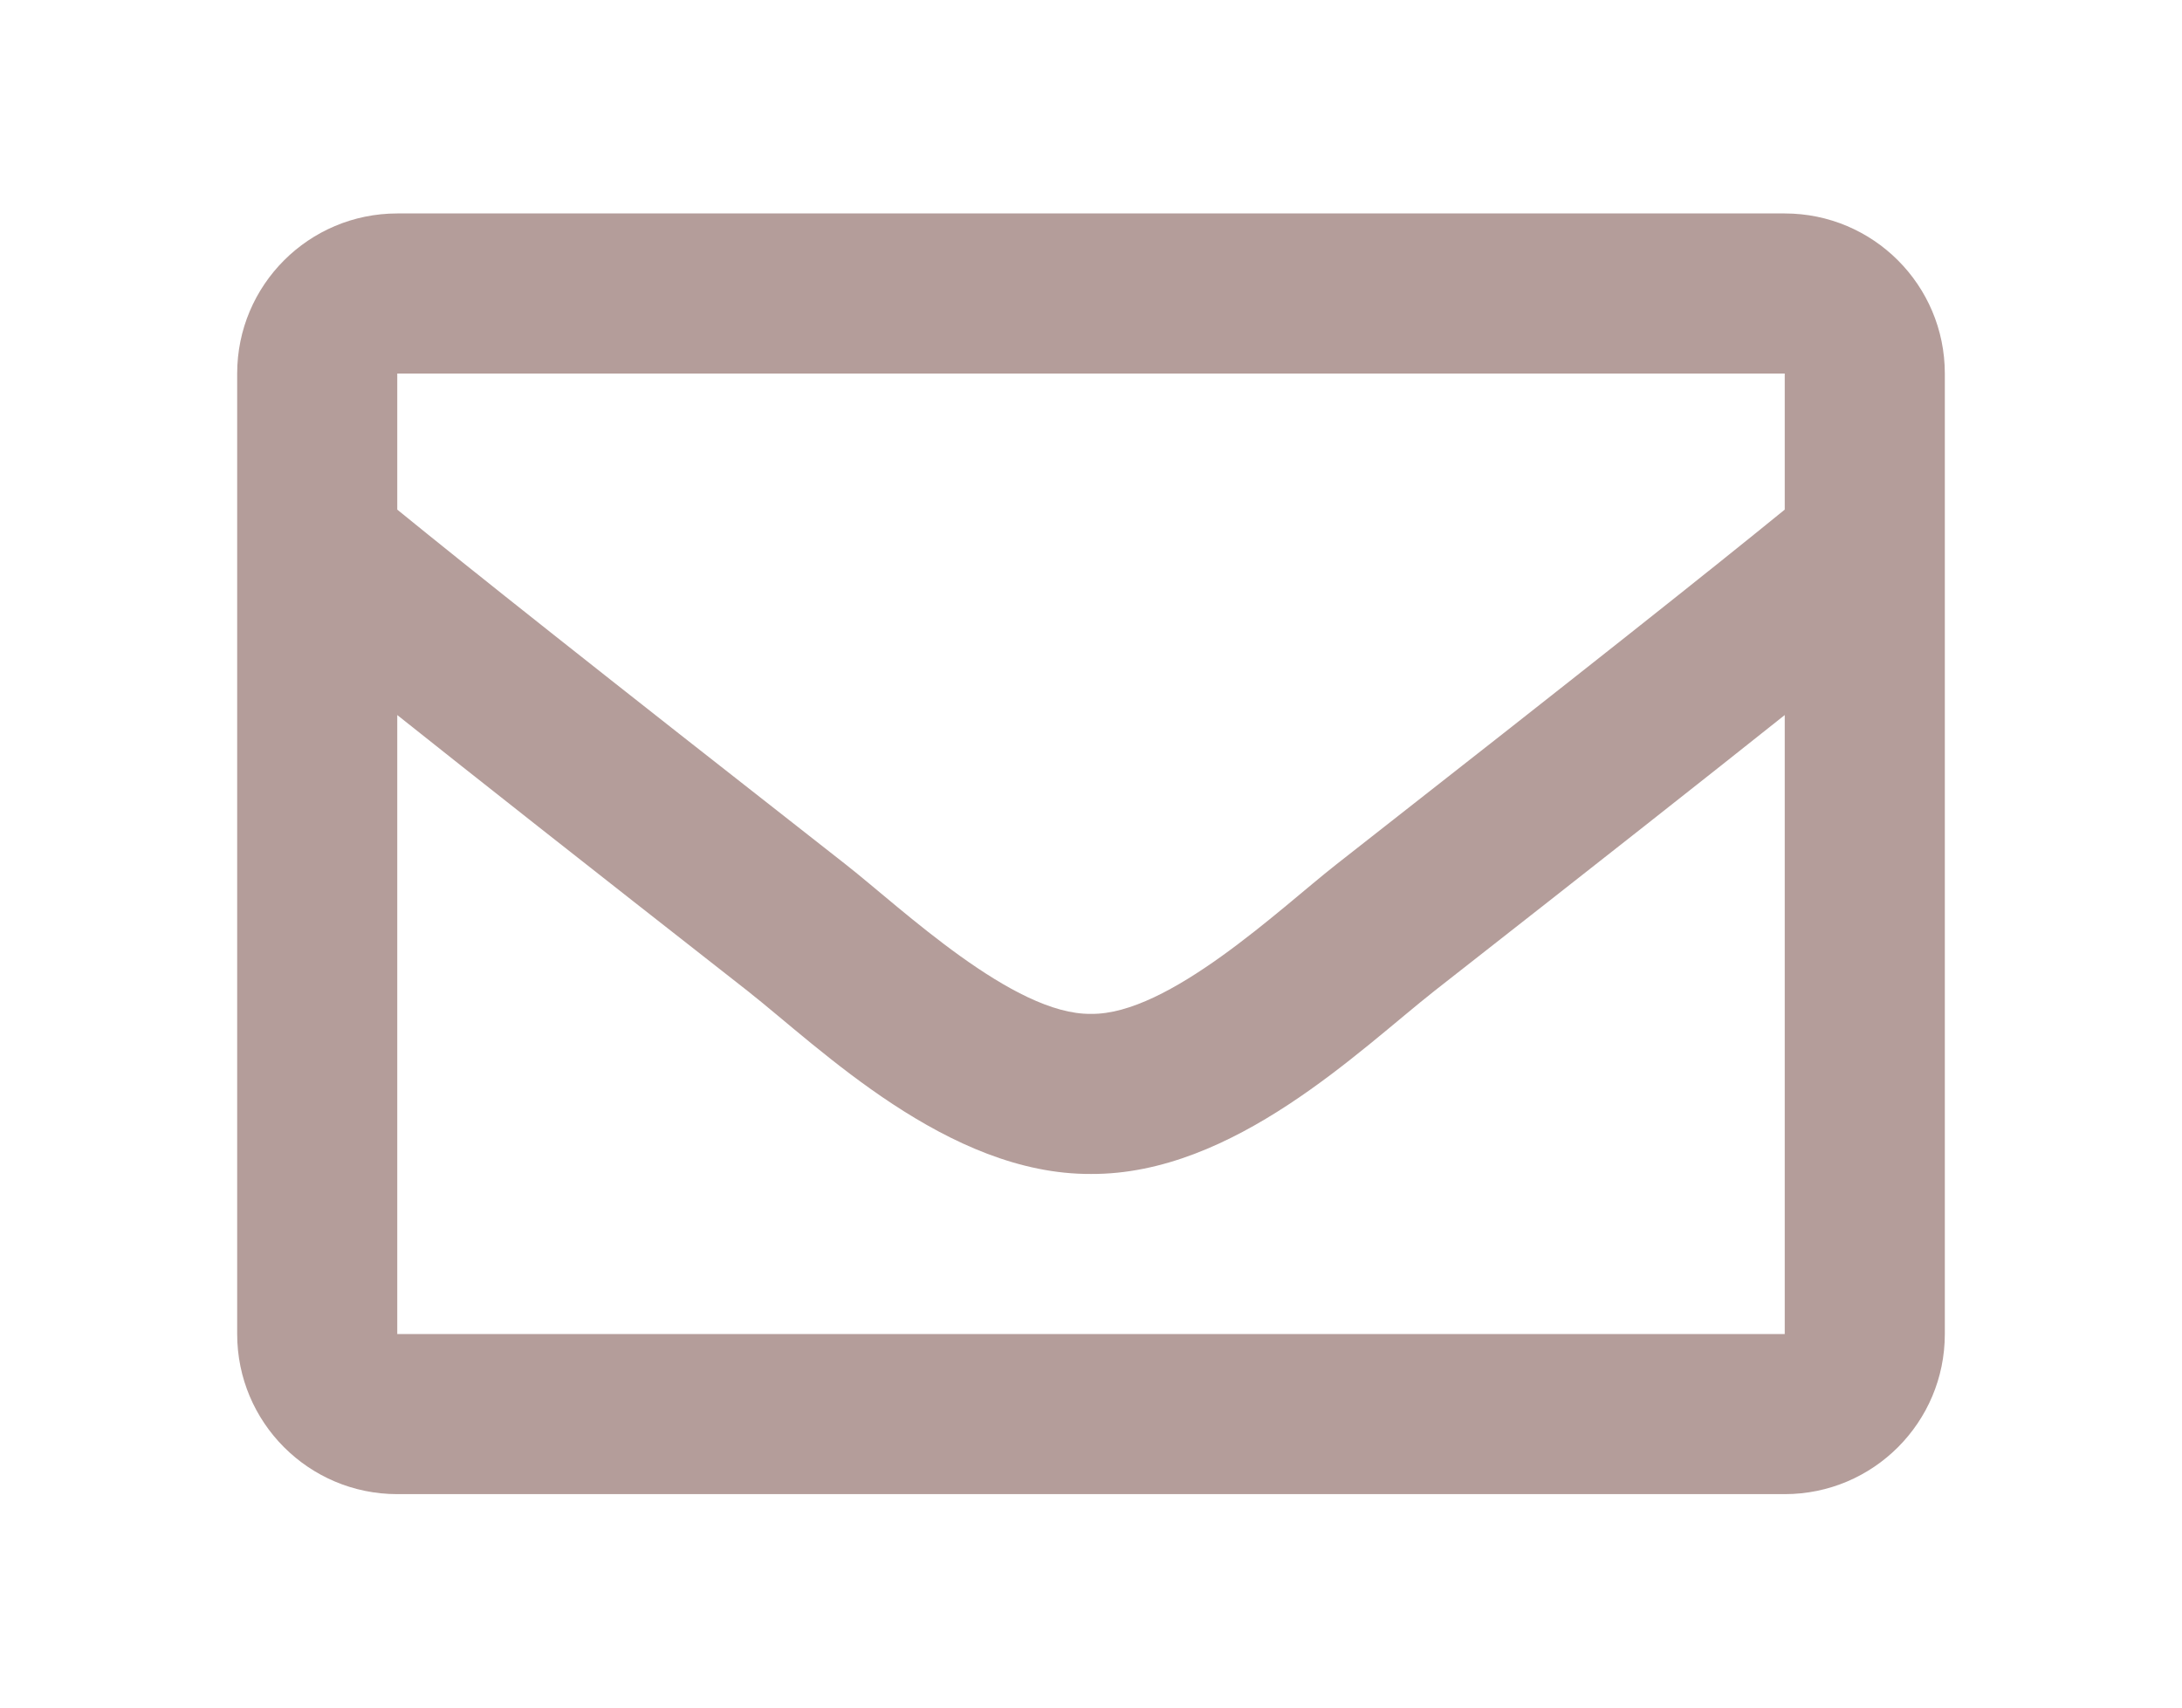
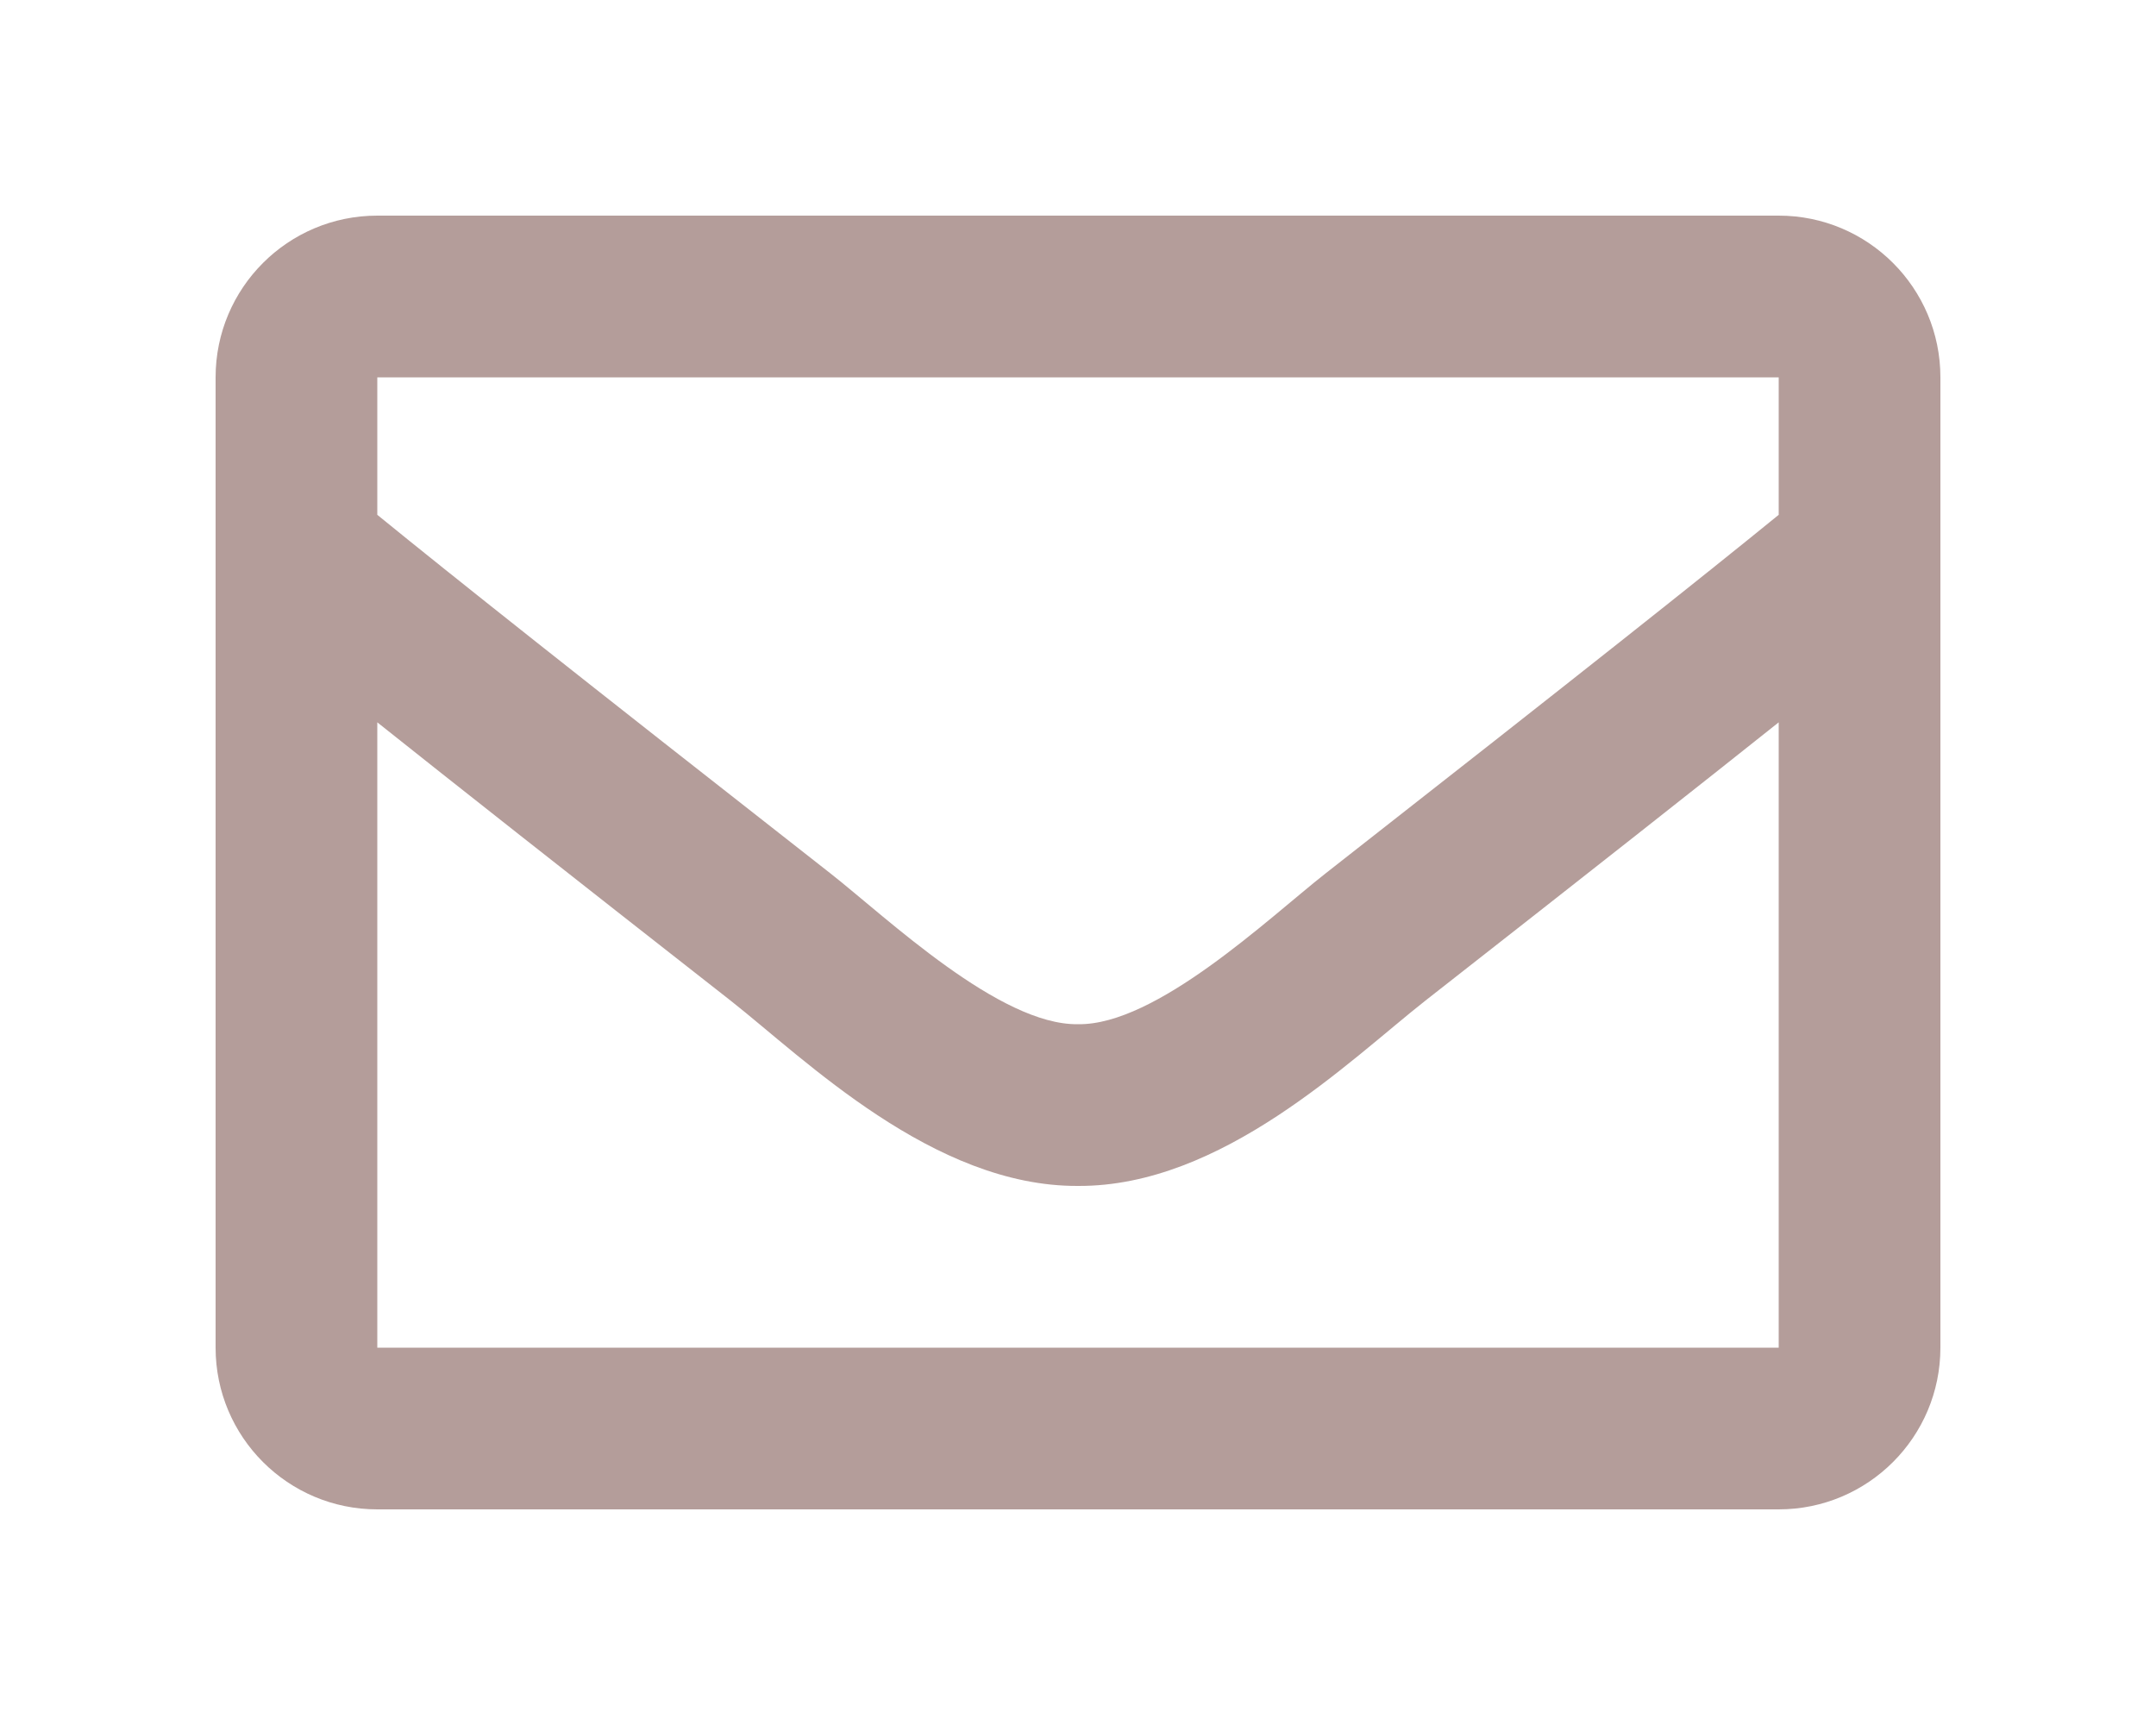
- <svg xmlns="http://www.w3.org/2000/svg" aria-hidden="true" width="23px" height="18px" focusable="false" data-prefix="far" data-icon="envelope" class="svg-inline--fa fa-envelope fa-w-16" role="img" viewBox="0 0 512 512">
+ <svg xmlns="http://www.w3.org/2000/svg" aria-hidden="true" width="25px" height="20px" focusable="false" data-prefix="far" data-icon="envelope" class="svg-inline--fa fa-envelope fa-w-16" role="img" viewBox="0 0 512 512">
  <path fill="#b49d9a" d="M464 64H48C21.49 64 0 85.49 0 112v288c0 26.51 21.49 48 48 48h416c26.51 0 48-21.49 48-48V112c0-26.51-21.49-48-48-48zm0 48v40.805c-22.422 18.259-58.168 46.651-134.587 106.49-16.841 13.247-50.201 45.072-73.413 44.701-23.208.375-56.579-31.459-73.413-44.701C106.18 199.465 70.425 171.067 48 152.805V112h416zM48 400V214.398c22.914 18.251 55.409 43.862 104.938 82.646 21.857 17.205 60.134 55.186 103.062 54.955 42.717.231 80.509-37.199 103.053-54.947 49.528-38.783 82.032-64.401 104.947-82.653V400H48z" />
</svg>
